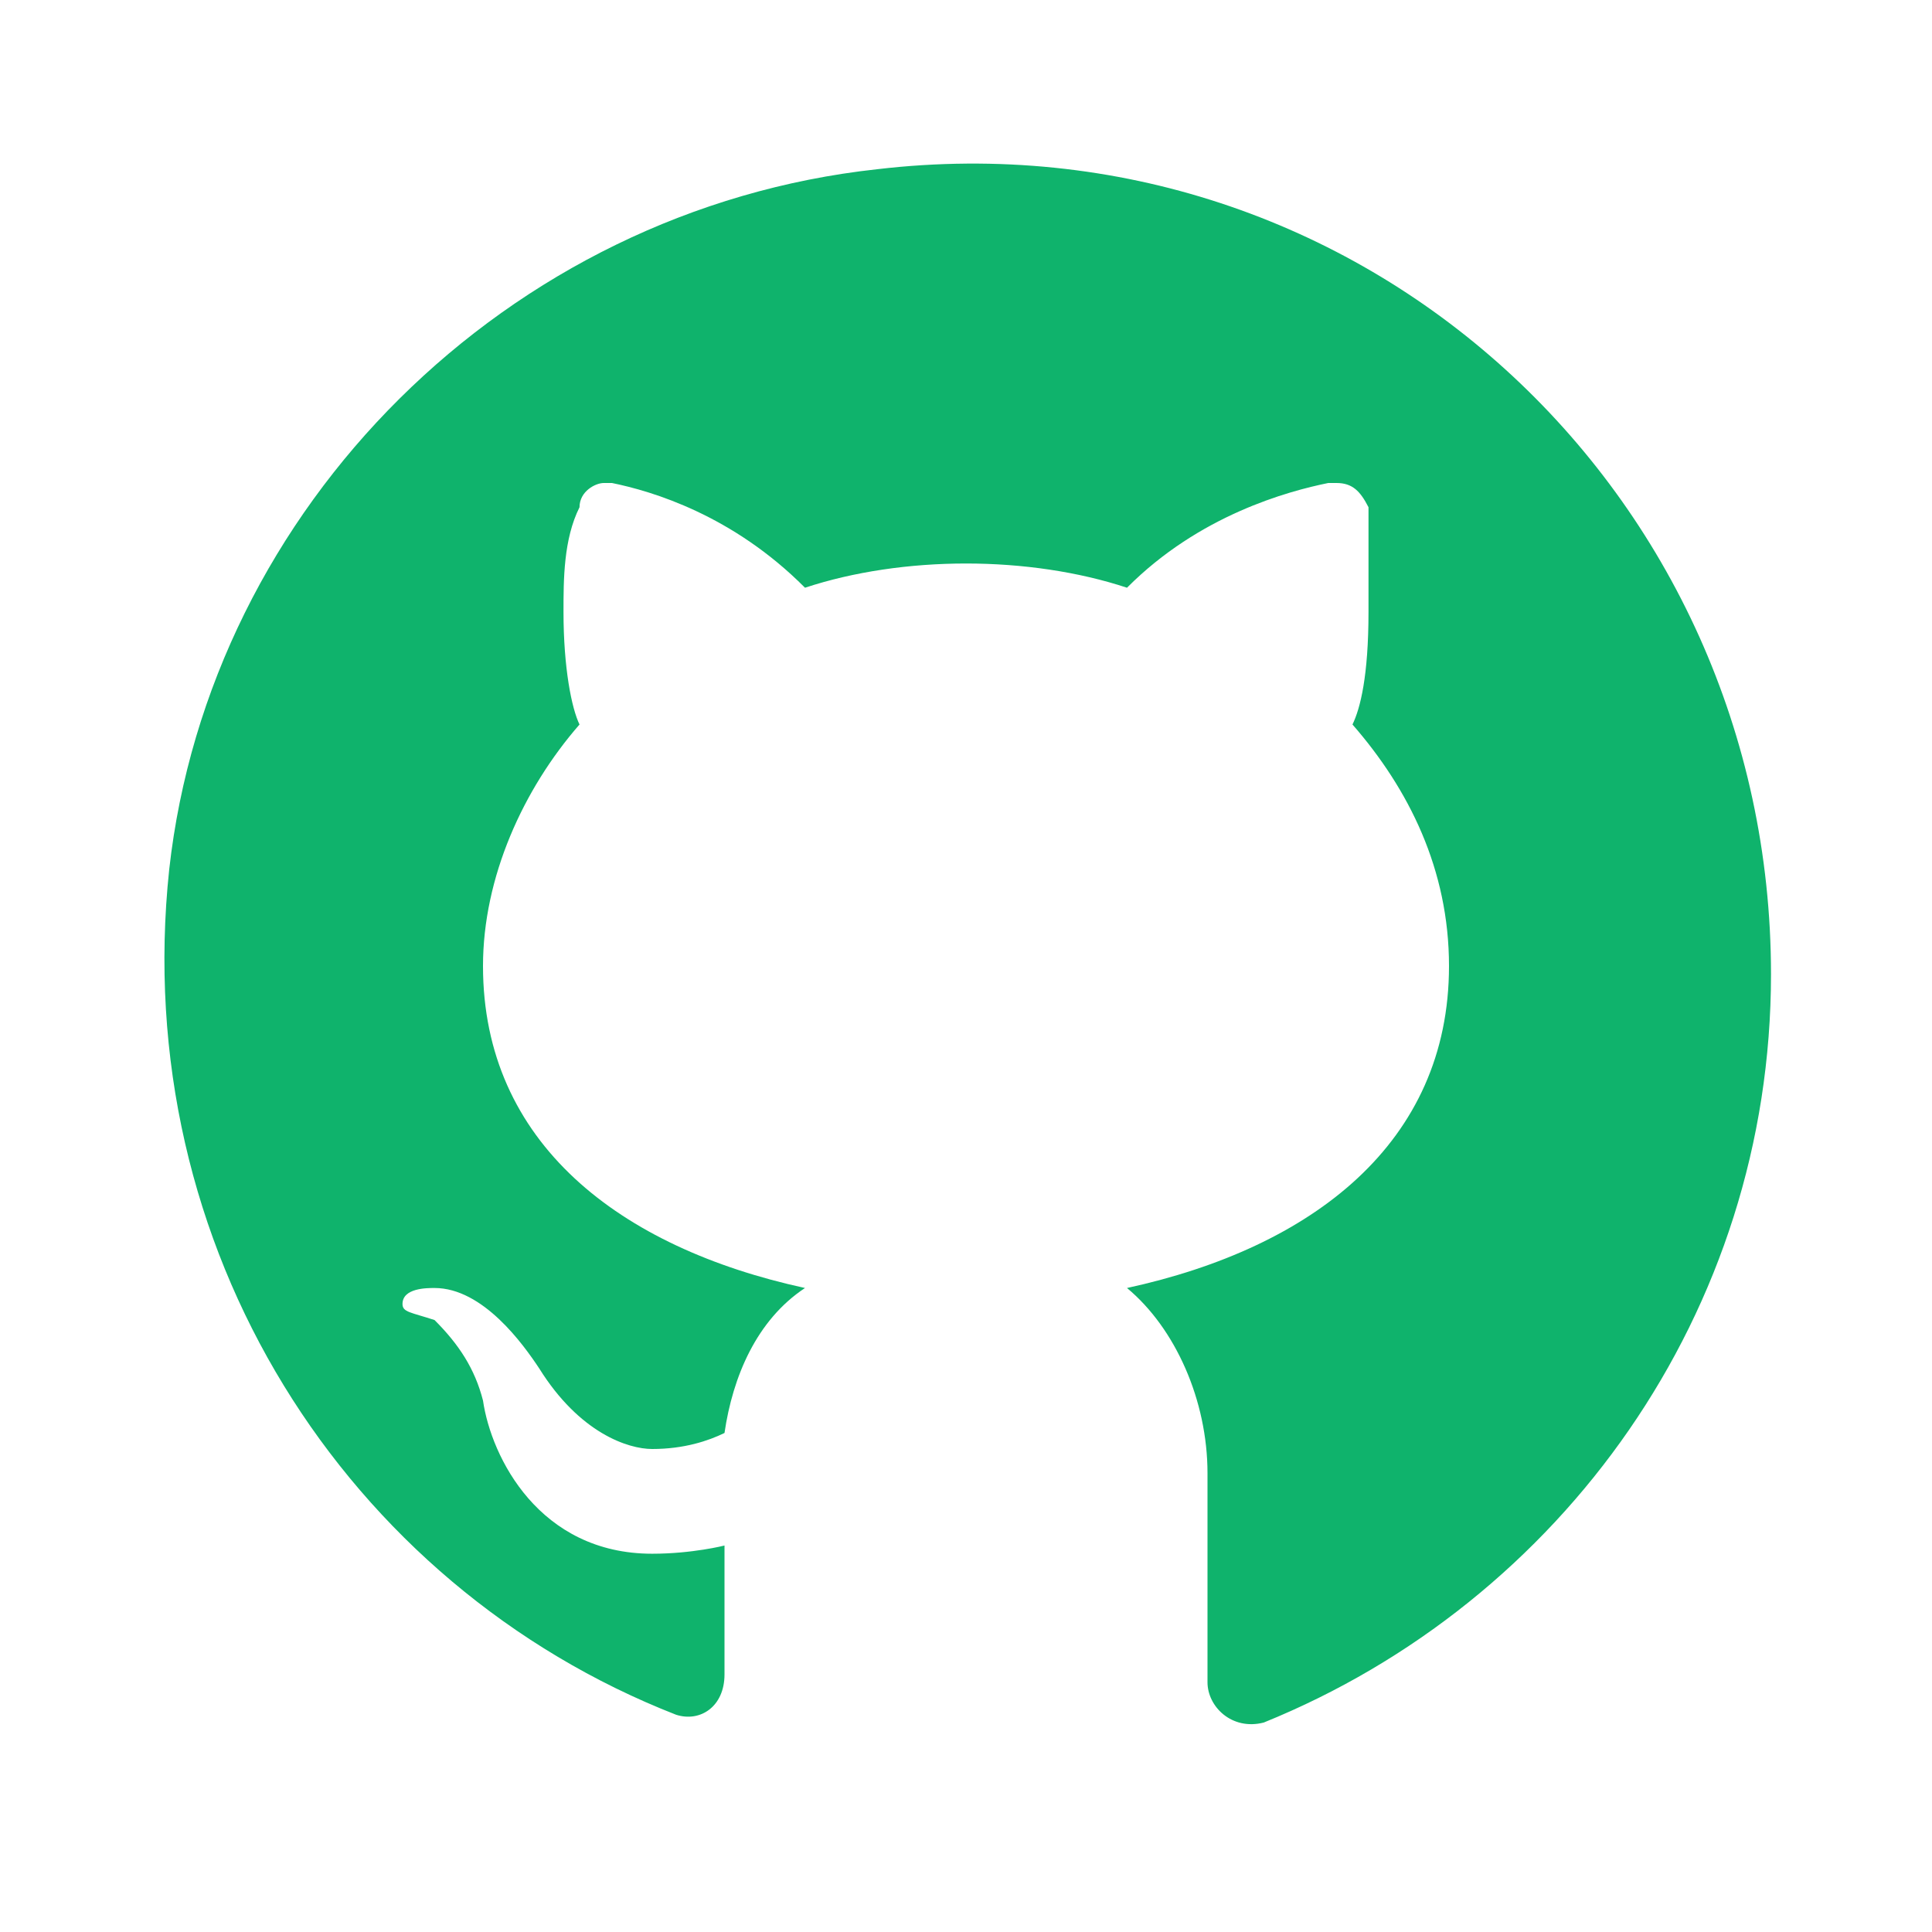
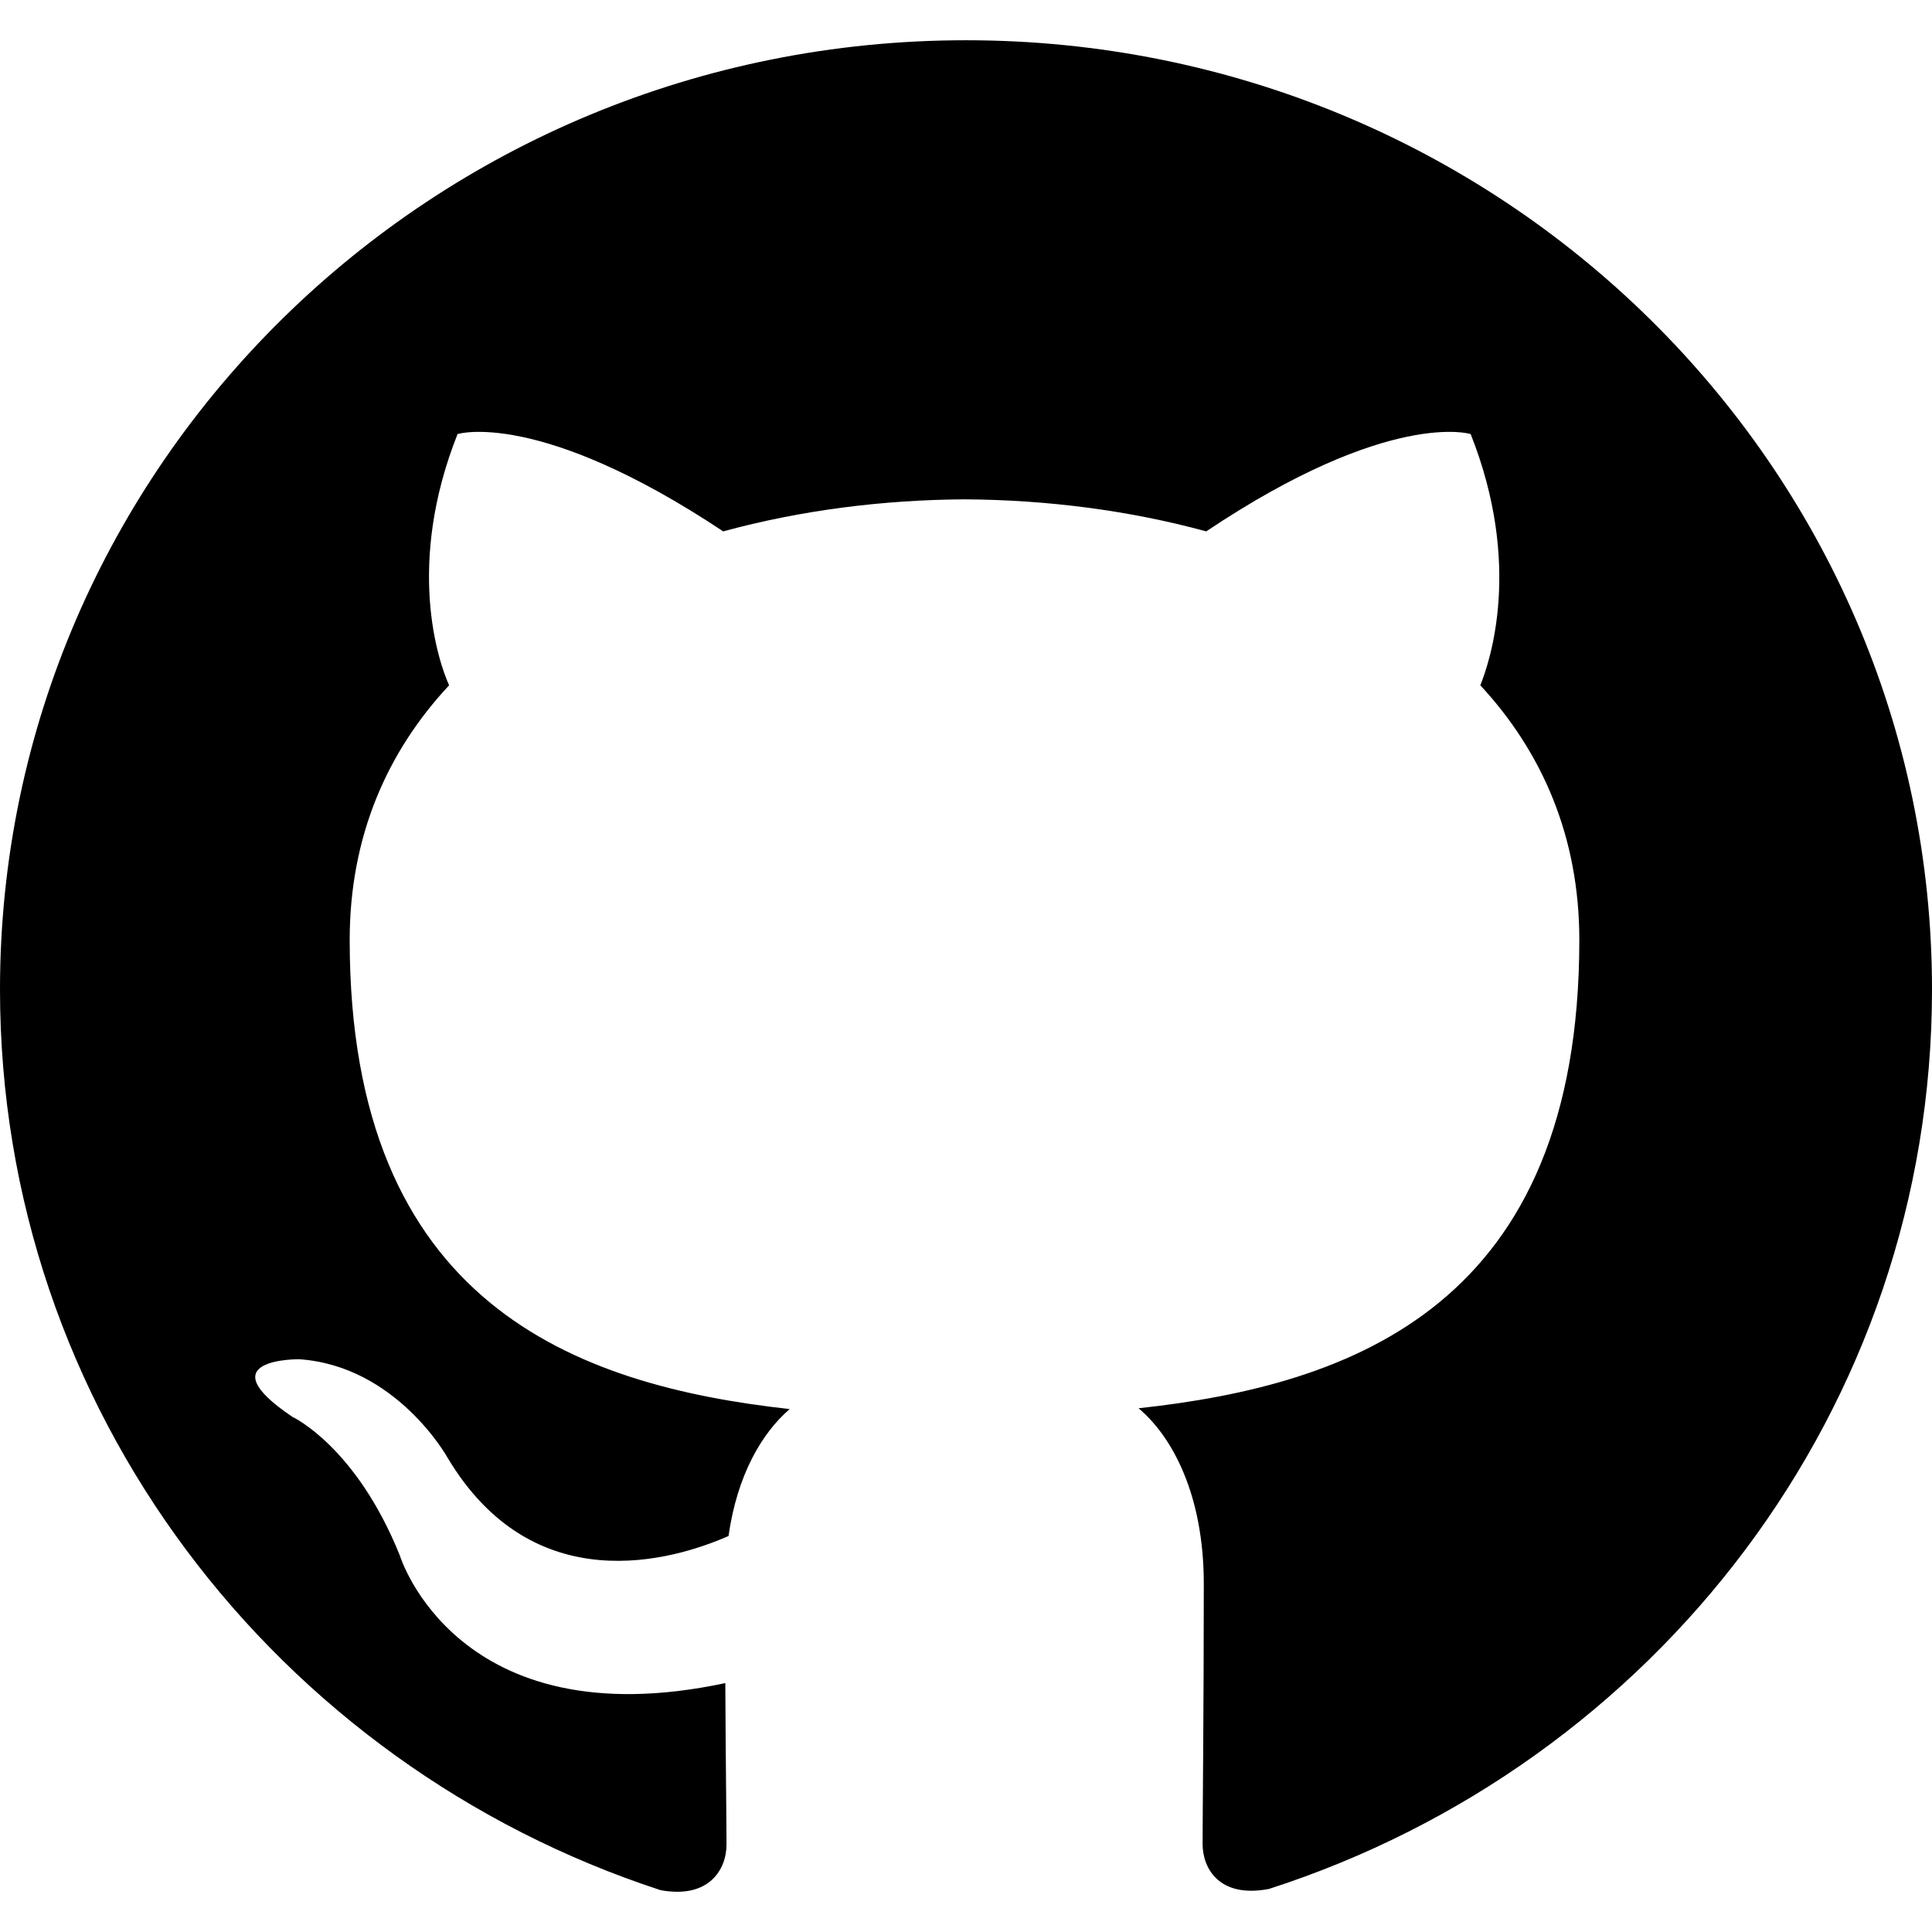
- <svg xmlns="http://www.w3.org/2000/svg" width="24pt" height="24pt" viewBox="0 0 24 24" version="1.1">
-   <g id="surface15780921">
-     <path style=" stroke:none;fill-rule:nonzero;fill:rgb(5.882%,70.196%,42.353%);fill-opacity:1;" d="M 10.898 2.102 C 6.301 2.602 2.602 6.301 2.102 10.801 C 1.602 15.5 4.301 19.699 8.398 21.301 C 8.699 21.398 9 21.199 9 20.801 L 9 19.199 C 9 19.199 8.602 19.301 8.102 19.301 C 6.699 19.301 6.102 18.102 6 17.398 C 5.898 17 5.699 16.699 5.398 16.398 C 5.102 16.301 5 16.301 5 16.199 C 5 16 5.301 16 5.398 16 C 6 16 6.5 16.699 6.699 17 C 7.199 17.801 7.801 18 8.102 18 C 8.5 18 8.801 17.898 9 17.801 C 9.102 17.102 9.398 16.398 10 16 C 7.699 15.5 6 14.199 6 12 C 6 10.898 6.5 9.801 7.199 9 C 7.102 8.801 7 8.301 7 7.602 C 7 7.199 7 6.699 7.199 6.301 C 7.199 6.102 7.398 6 7.5 6 L 7.602 6 C 8.102 6.102 9.102 6.398 10 7.301 C 10.602 7.102 11.301 7 12 7 C 12.699 7 13.398 7.102 14 7.301 C 14.898 6.398 16 6.102 16.5 6 L 16.602 6 C 16.801 6 16.898 6.102 17 6.301 C 17 6.699 17 7.199 17 7.602 C 17 8.398 16.898 8.801 16.801 9 C 17.5 9.801 18 10.801 18 12 C 18 14.199 16.301 15.5 14 16 C 14.602 16.5 15 17.398 15 18.301 L 15 20.898 C 15 21.199 15.301 21.5 15.699 21.398 C 19.398 19.898 22 16.301 22 12.102 C 22 6.102 16.898 1.398 10.898 2.102 Z M 10.898 2.102 " />
-   </g>
+ <svg xmlns="http://www.w3.org/2000/svg" id="Bold" enable-background="new 0 0 24 24" height="512" viewBox="0 0 24 24" width="512">
+   <path d="m12 .5c-6.63 0-12 5.28-12 11.792 0 5.211 3.438 9.63 8.205 11.188.6.111.82-.254.82-.567 0-.28-.01-1.022-.015-2.005-3.338.711-4.042-1.582-4.042-1.582-.546-1.361-1.335-1.725-1.335-1.725-1.087-.731.084-.716.084-.716 1.205.082 1.838 1.215 1.838 1.215 1.07 1.803 2.809 1.282 3.495.981.108-.763.417-1.282.76-1.577-2.665-.295-5.466-1.309-5.466-5.827 0-1.287.465-2.339 1.235-3.164-.135-.298-.54-1.497.105-3.121 0 0 1.005-.316 3.3 1.209.96-.262 1.98-.392 3-.398 1.02.006 2.04.136 3 .398 2.28-1.525 3.285-1.209 3.285-1.209.645 1.624.24 2.823.12 3.121.765.825 1.23 1.877 1.23 3.164 0 4.53-2.805 5.527-5.475 5.817.42.354.81 1.077.81 2.182 0 1.578-.015 2.846-.015 3.229 0 .309.21.678.825.56 4.801-1.548 8.236-5.97 8.236-11.173 0-6.512-5.373-11.792-12-11.792z" />
</svg>
